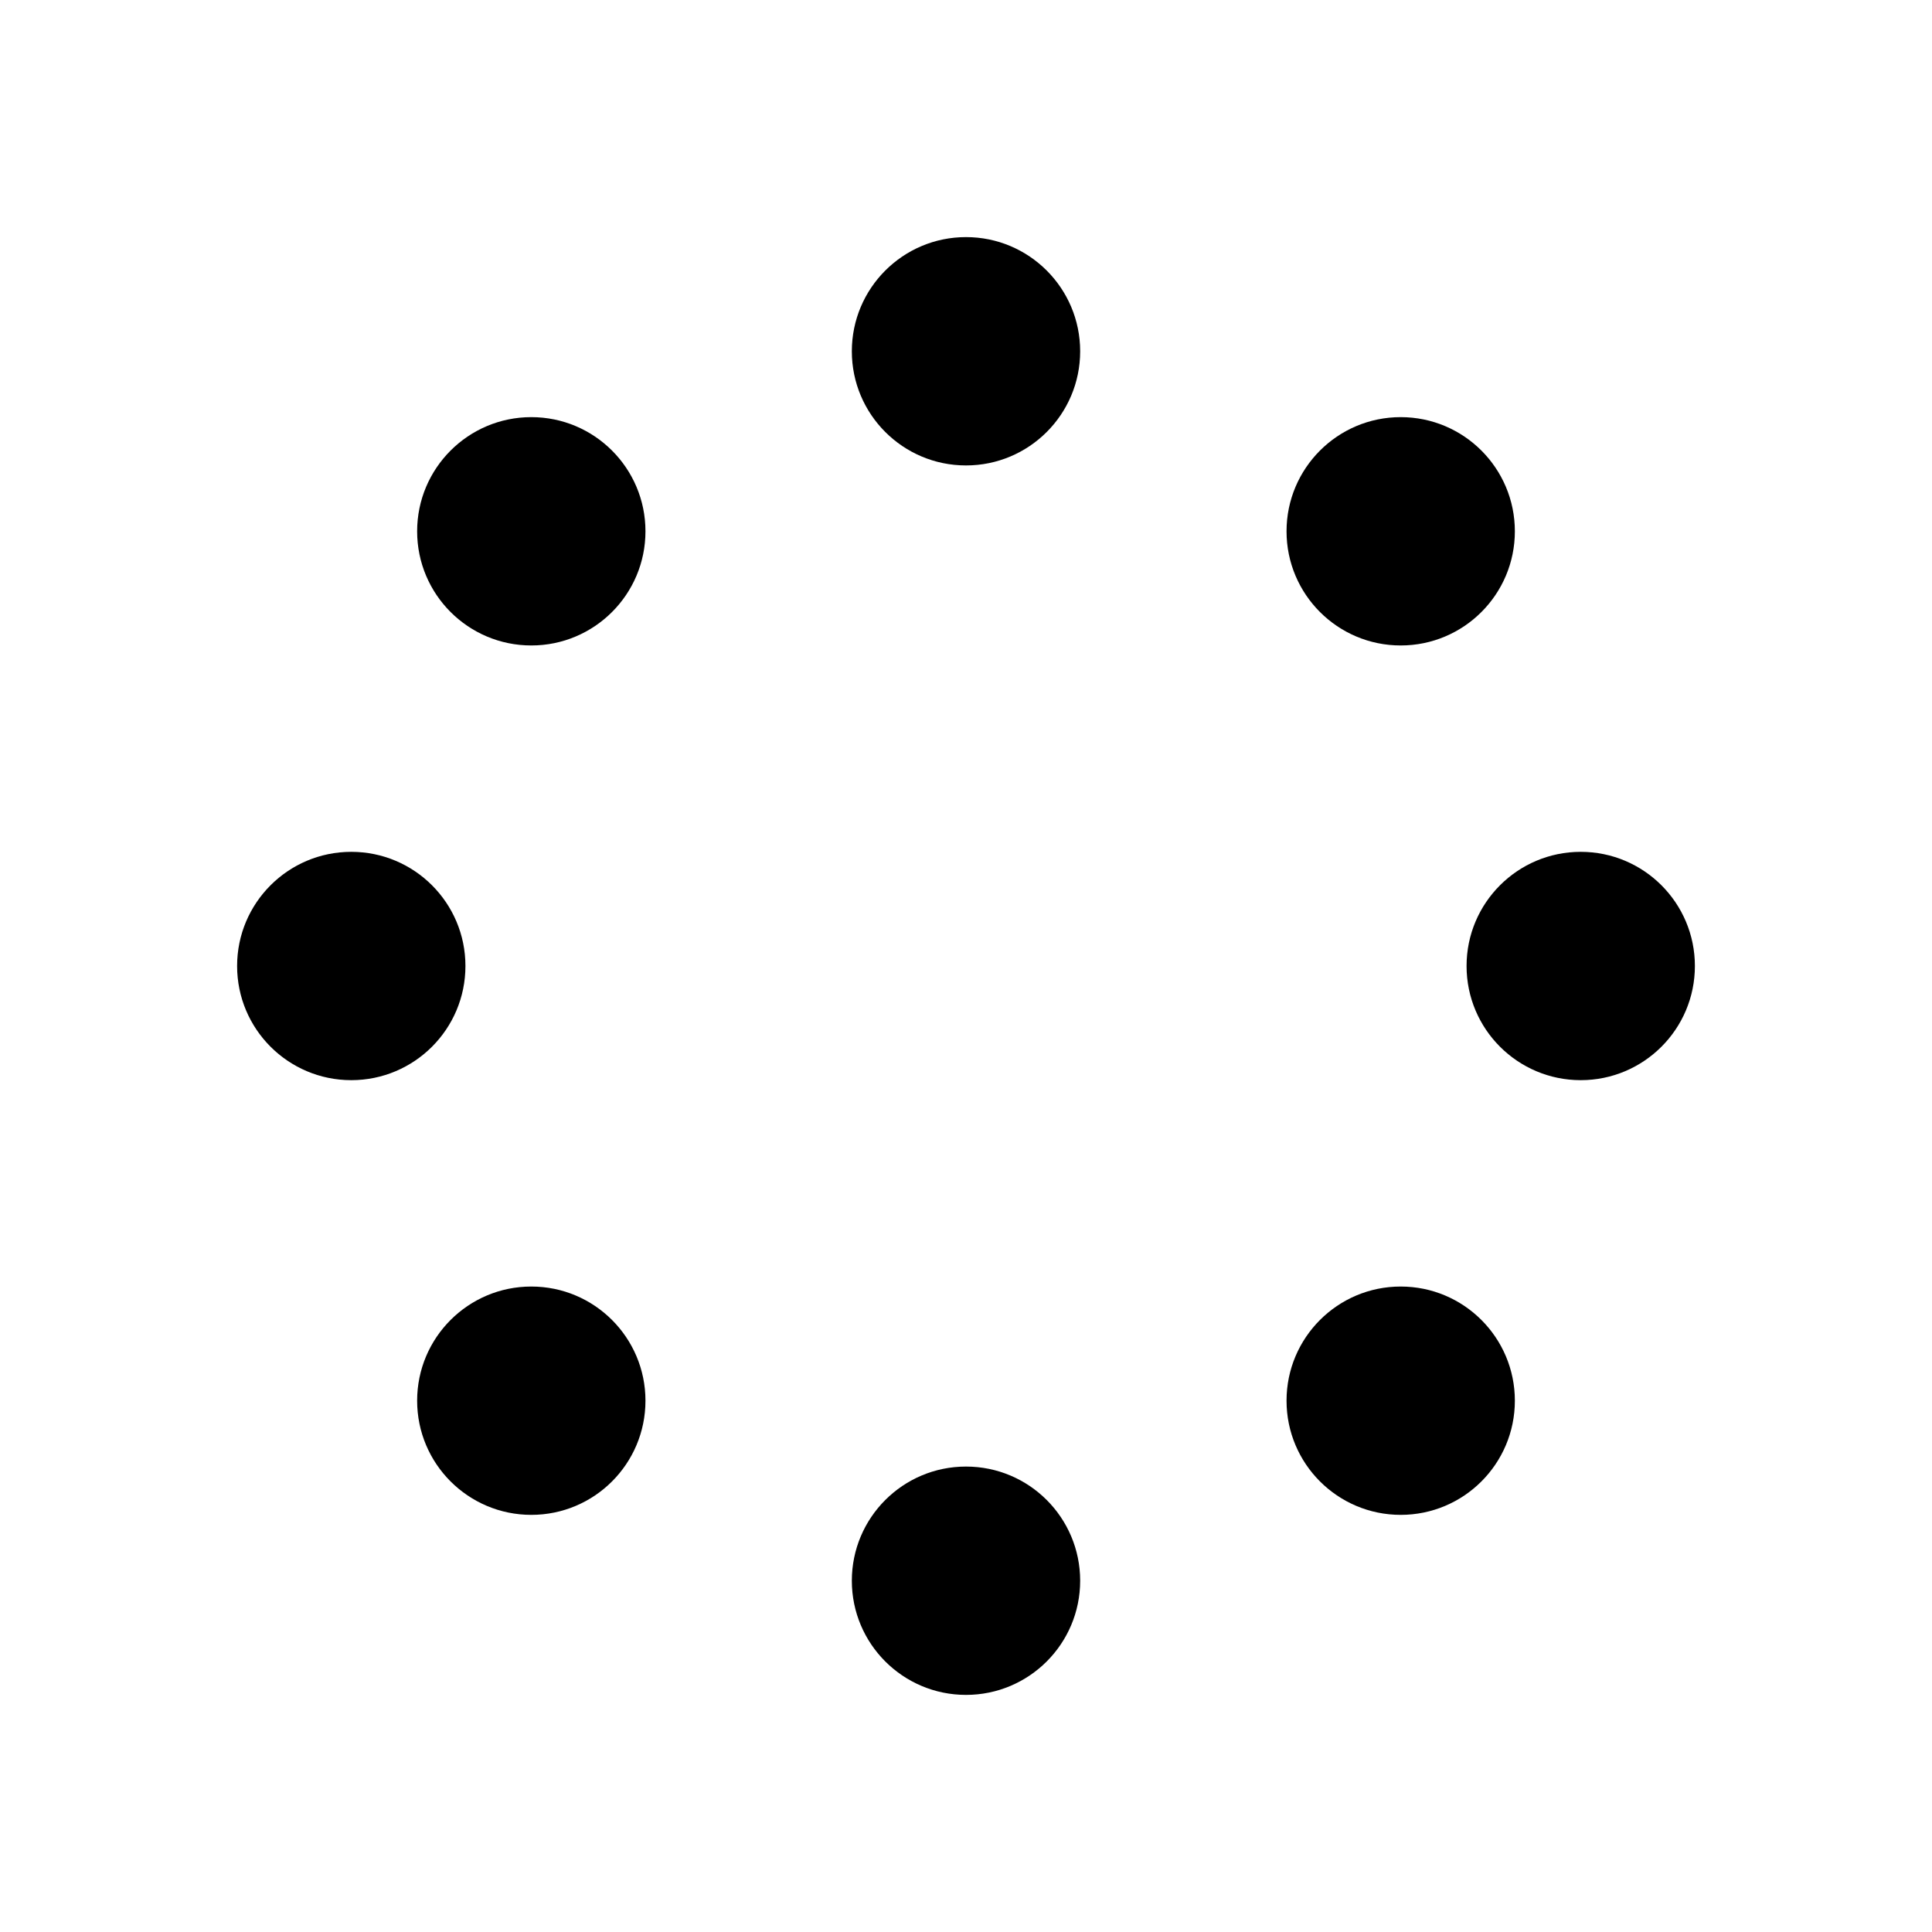
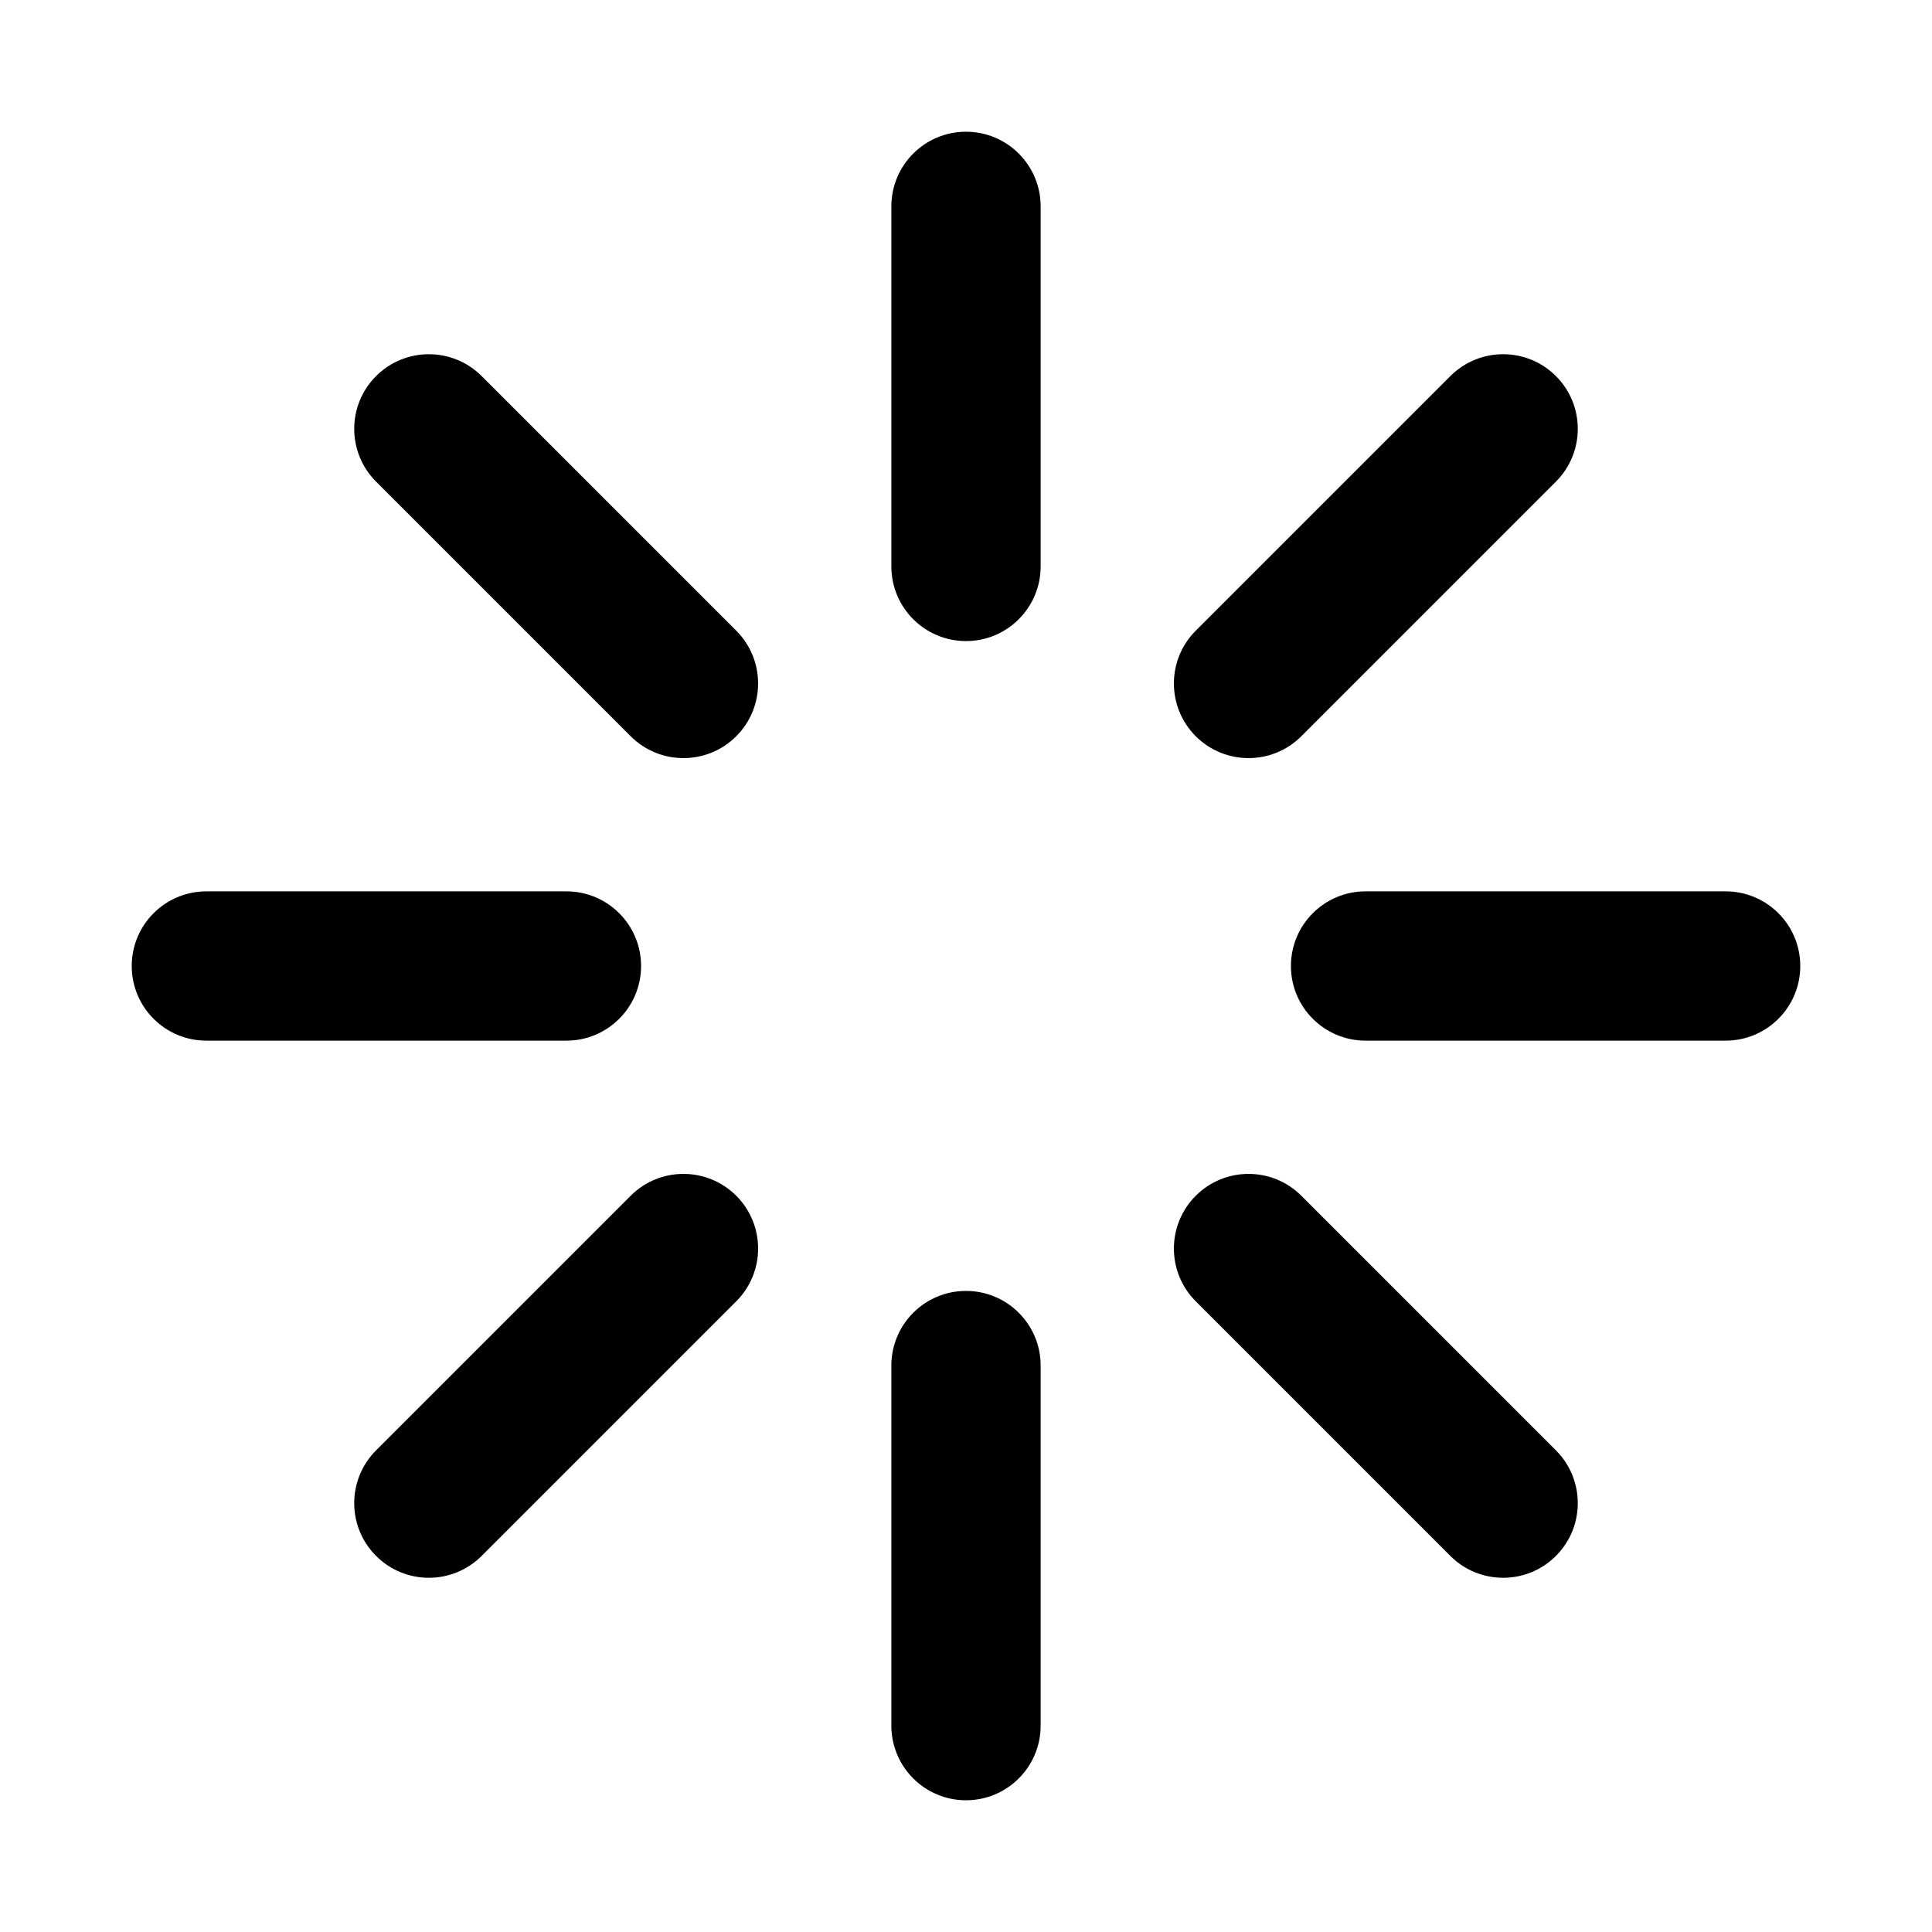
<svg xmlns="http://www.w3.org/2000/svg" viewBox="0 0 22 22">
-   <g fill="black">
-     <circle cx="11" cy="4" r="1.3" />
-     <circle cx="15.95" cy="6.05" r="1.3" />
-     <circle cx="18" cy="11" r="1.3" />
-     <circle cx="15.95" cy="15.95" r="1.3" />
-     <circle cx="11" cy="18" r="1.3" />
-     <circle cx="6.05" cy="15.95" r="1.3" />
-     <circle cx="4" cy="11" r="1.3" />
-     <circle cx="6.05" cy="6.05" r="1.3" />
+   <defs>
+     <rect id="ray" x="10.15" y="1.5" width="1.7" height="5.8" rx="0.85" />
+   </defs>
+   <g fill="#000">
+     <use href="#ray" />
+     <use href="#ray" transform="rotate(45 11 11)" />
+     <use href="#ray" transform="rotate(90 11 11)" />
+     <use href="#ray" transform="rotate(135 11 11)" />
+     <use href="#ray" transform="rotate(180 11 11)" />
+     <use href="#ray" transform="rotate(225 11 11)" />
+     <use href="#ray" transform="rotate(270 11 11)" />
+     <use href="#ray" transform="rotate(315 11 11)" />
  </g>
</svg>
